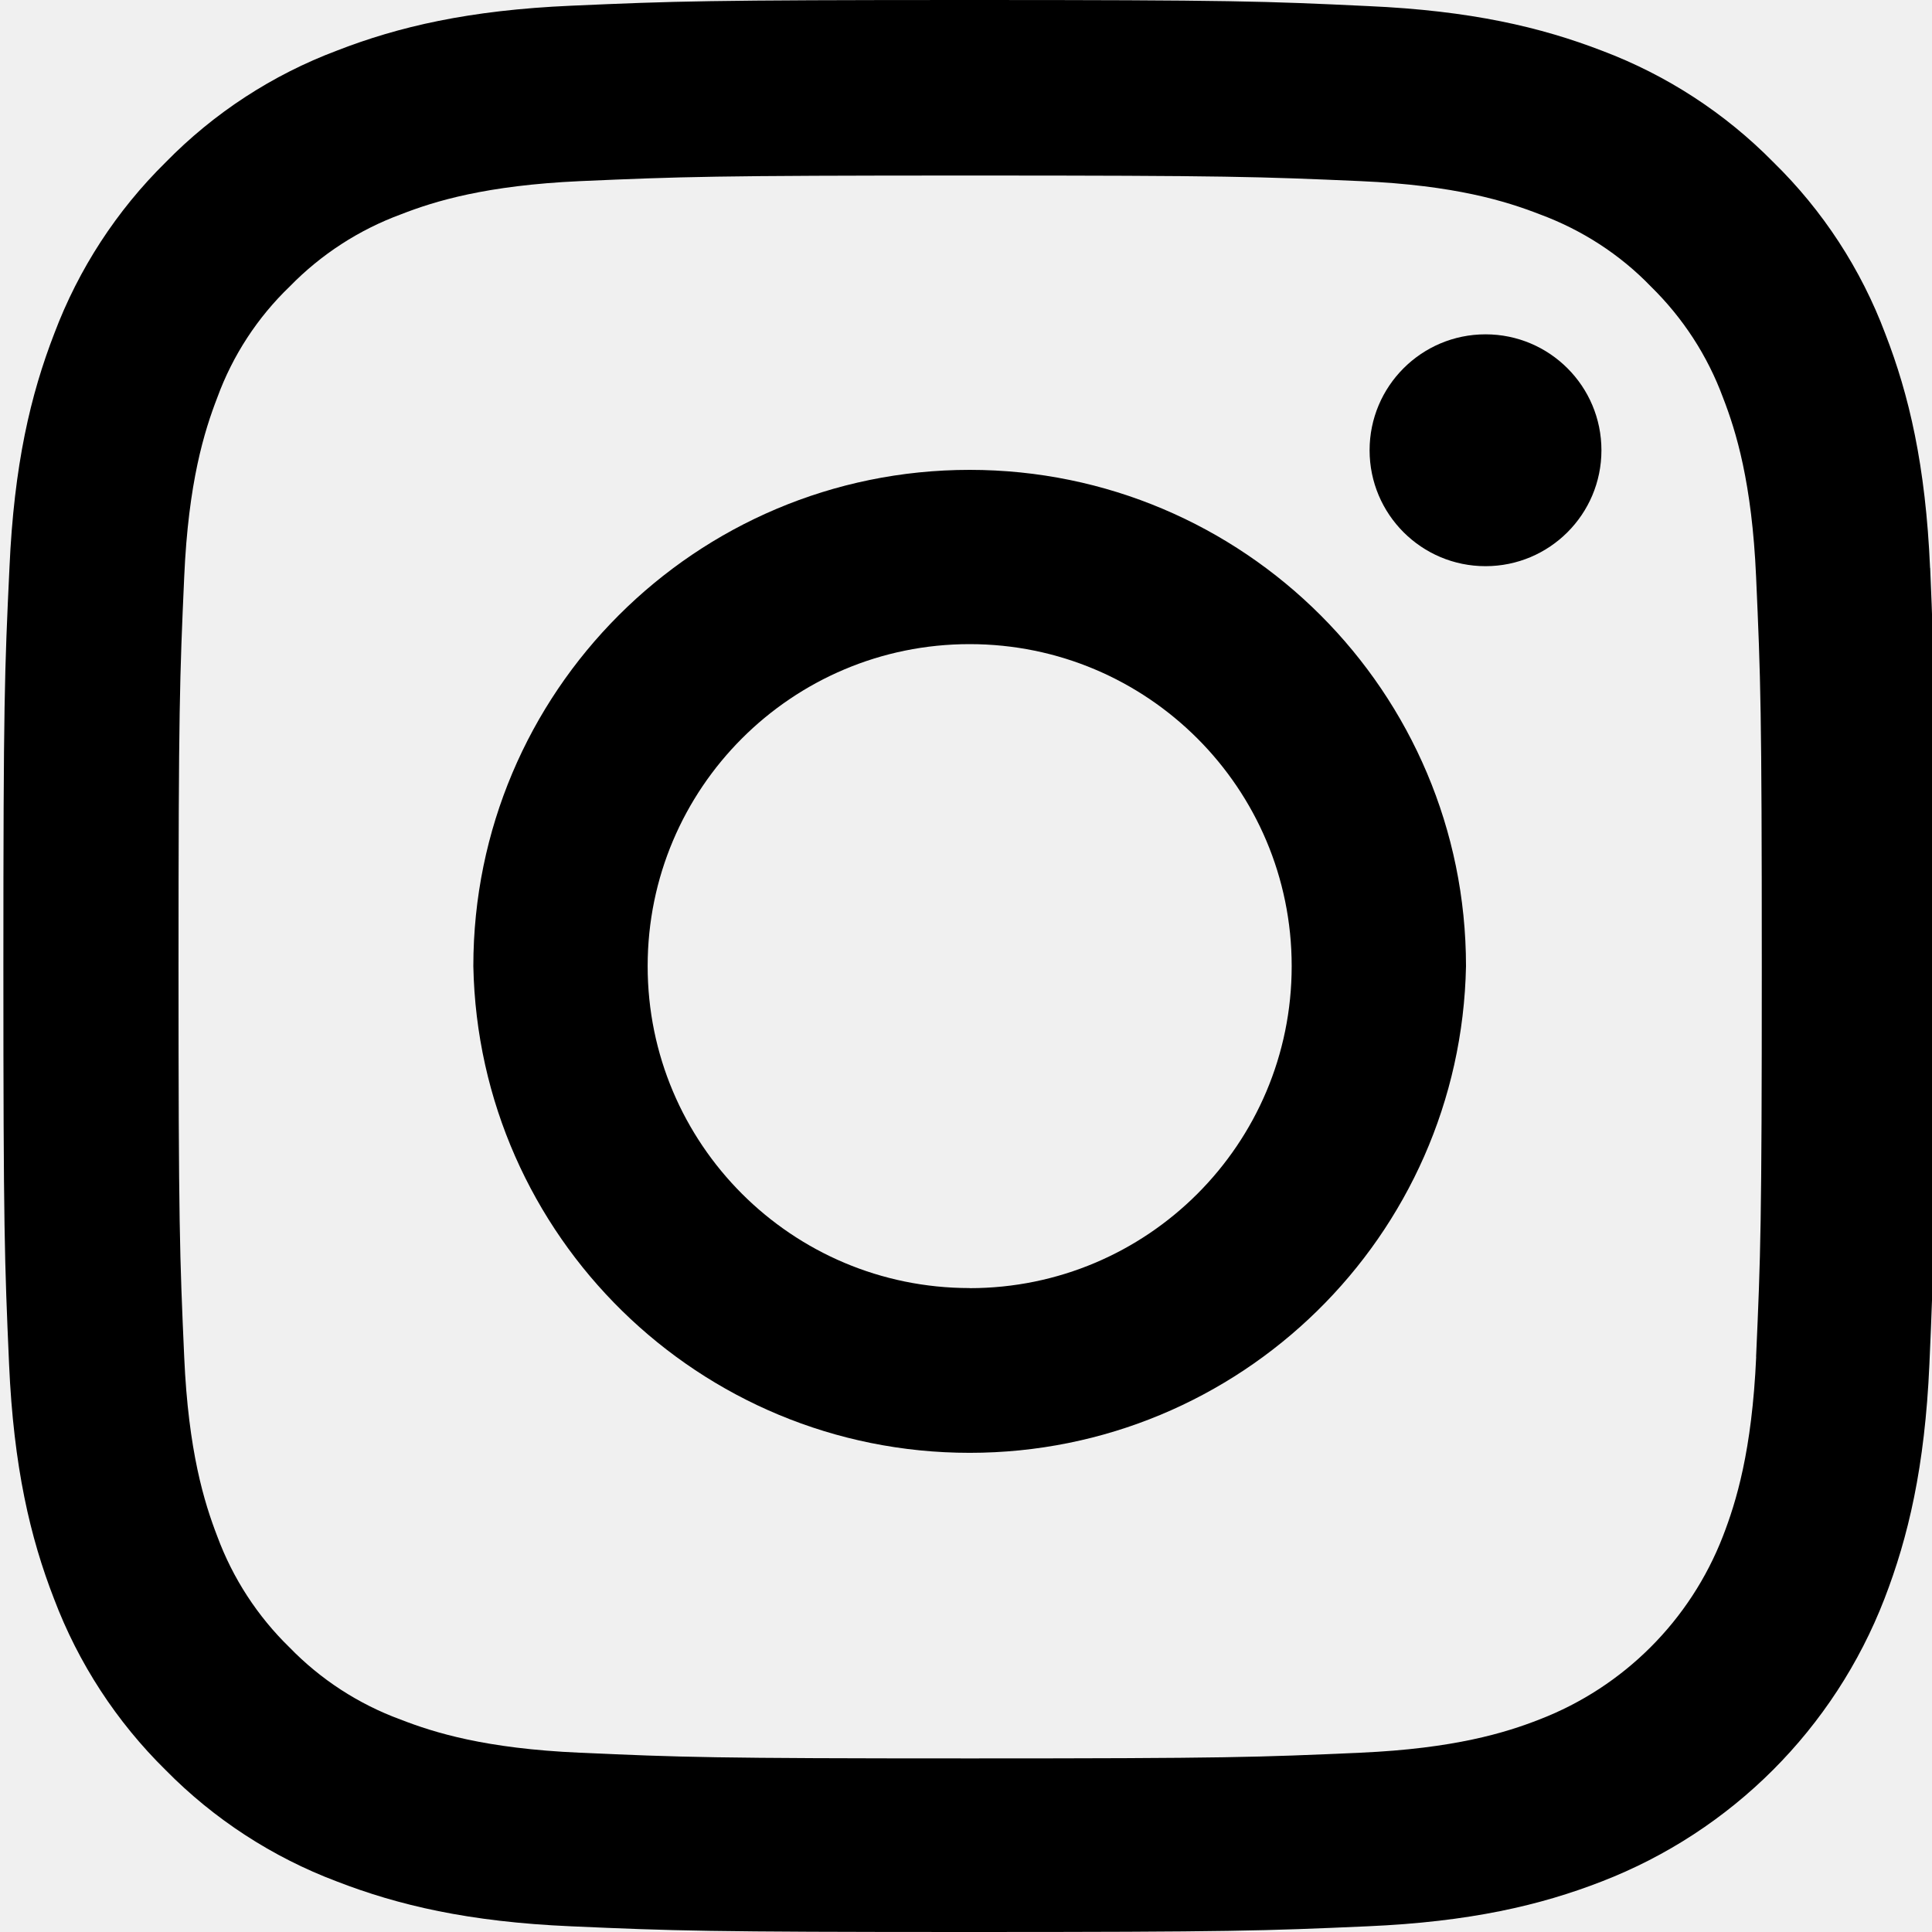
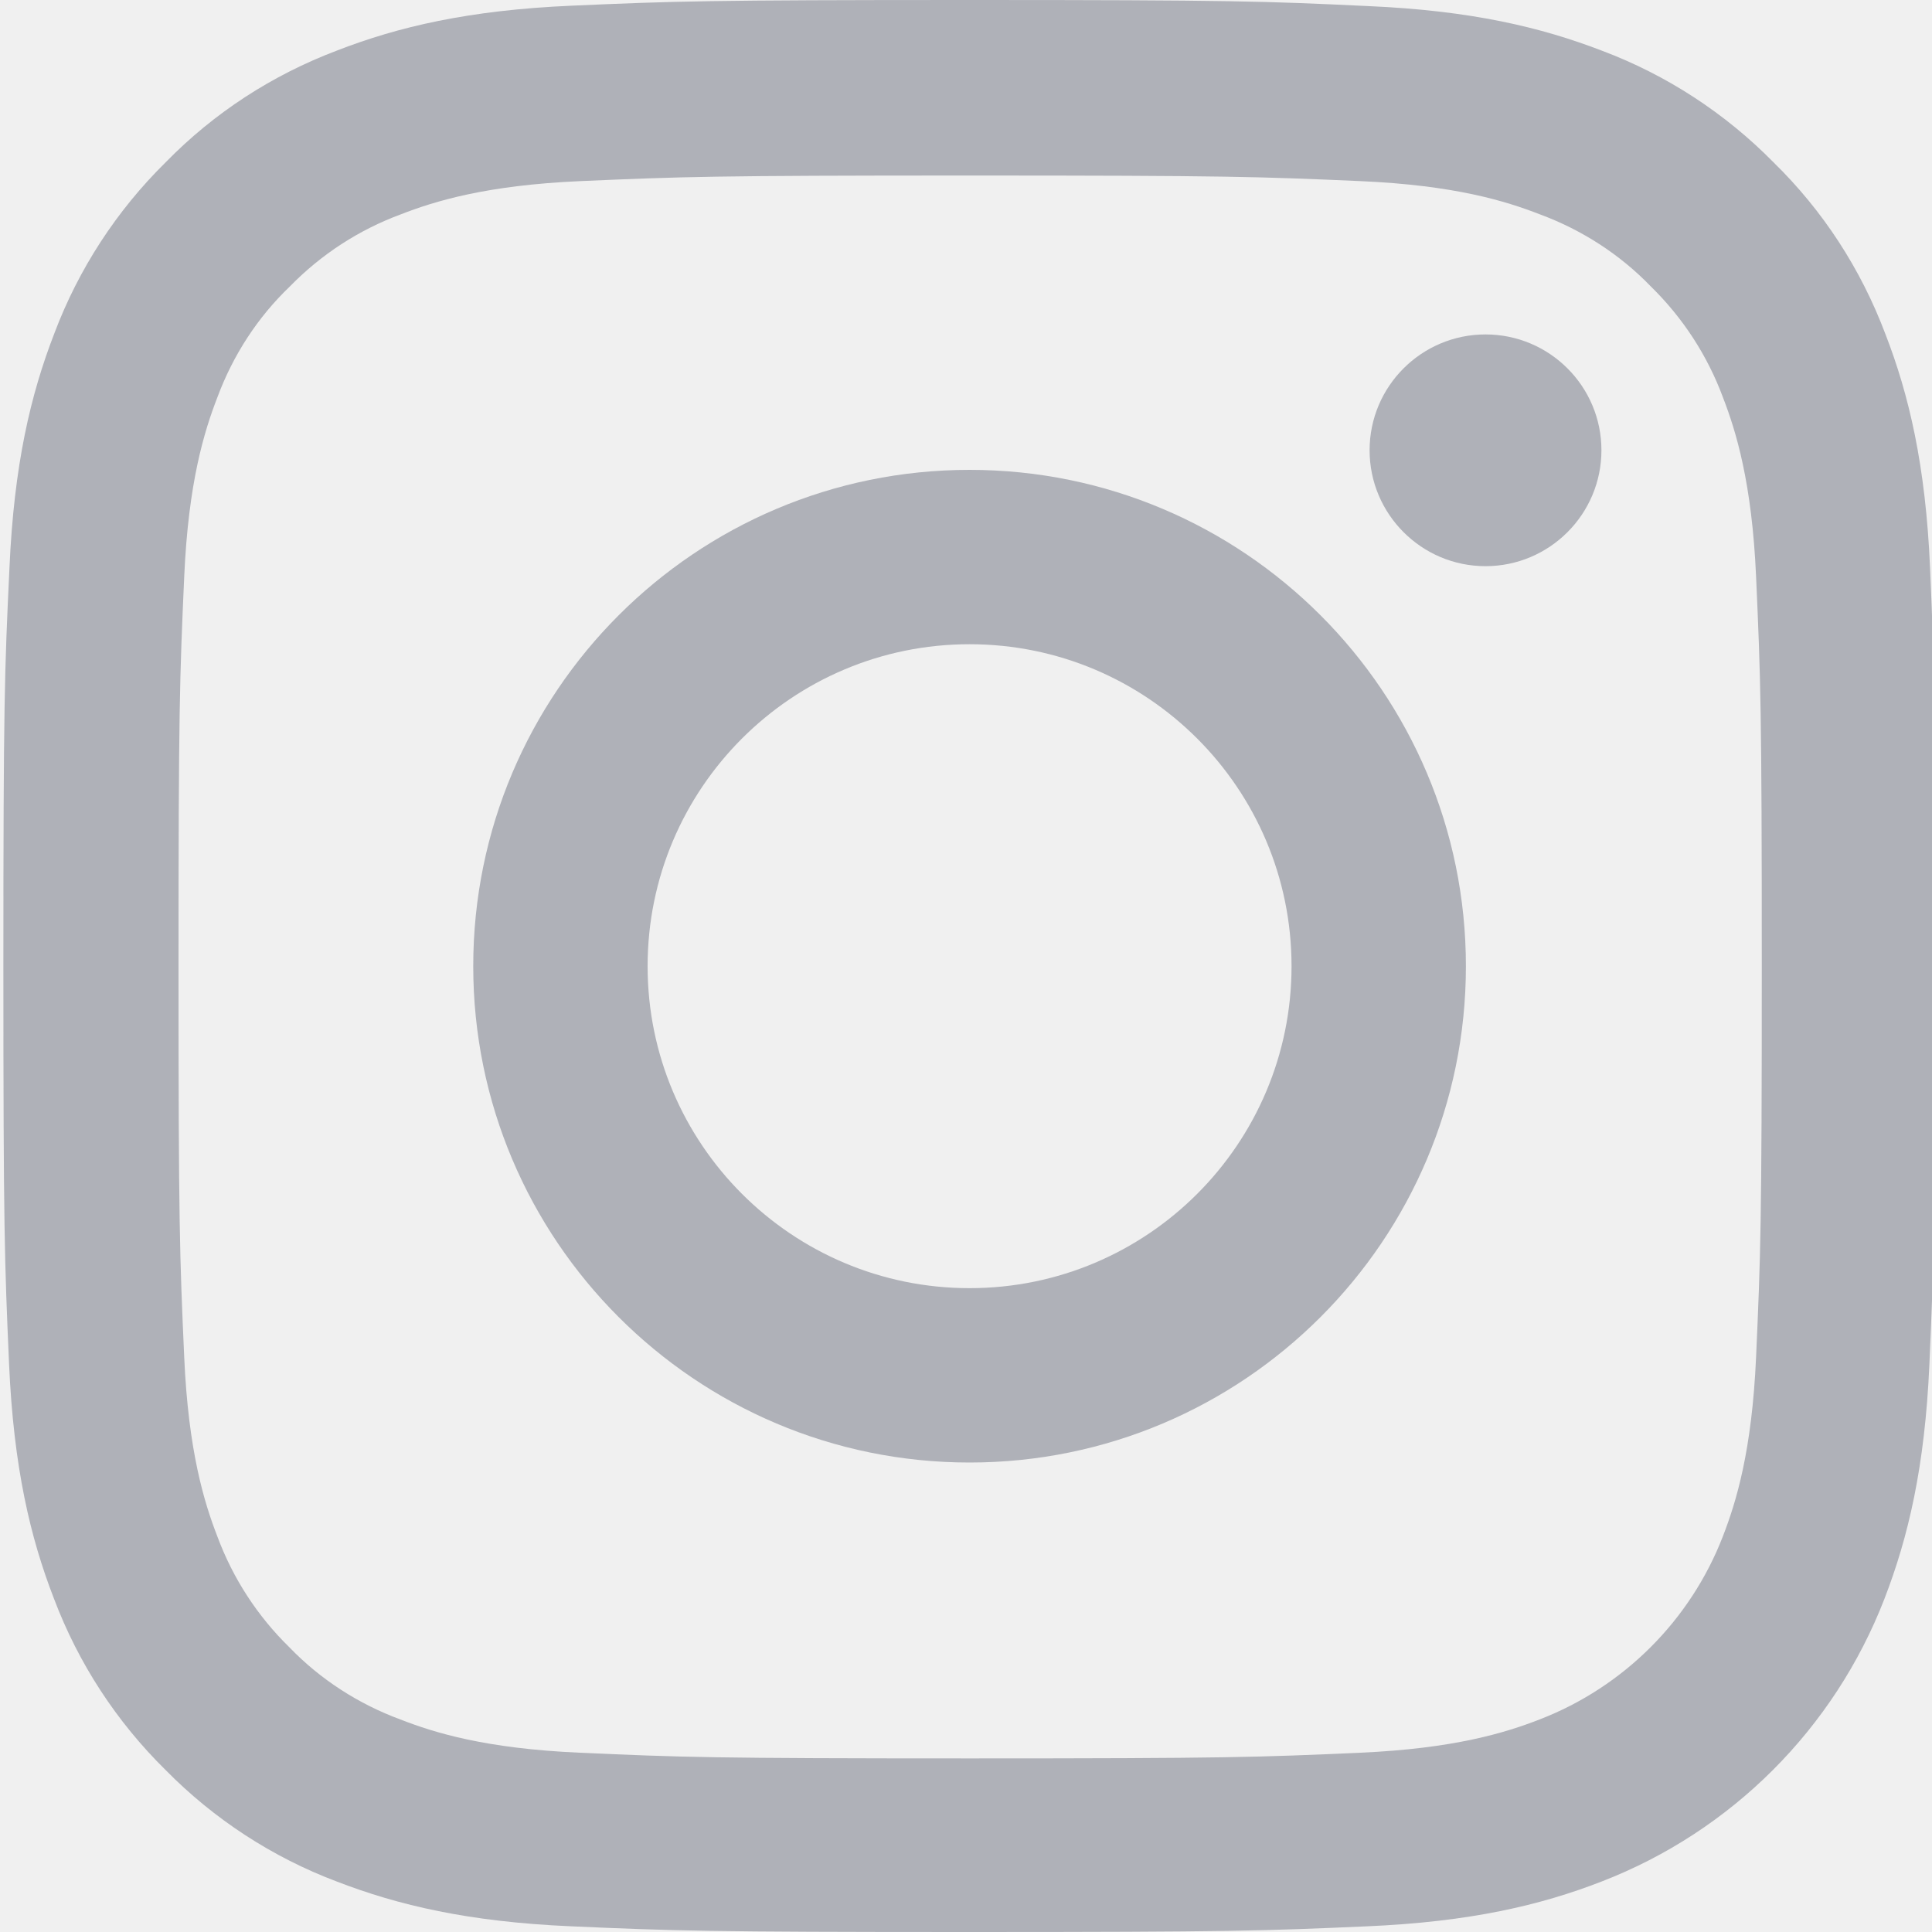
- <svg xmlns="http://www.w3.org/2000/svg" width="20" height="20">
-   <g clip-path="url(#a)">
-     <path d="M19.98 5.88c-.046-1.063-.218-1.793-.464-2.426a4.88 4.88 0 0 0-1.157-1.774 4.922 4.922 0 0 0-1.77-1.153C15.952.281 15.226.11 14.163.063 13.093.012 12.753 0 10.037 0 7.322 0 6.982.012 5.915.059 4.853.105 4.122.277 3.49.523A4.88 4.88 0 0 0 1.715 1.68 4.924 4.924 0 0 0 .563 3.45C.316 4.087.145 4.813.098 5.876c-.051 1.07-.063 1.41-.063 4.126 0 2.715.012 3.055.059 4.122.047 1.063.219 1.793.465 2.426a4.932 4.932 0 0 0 1.156 1.774c.5.508 1.106.902 1.77 1.152.637.247 1.364.419 2.426.465 1.067.047 1.407.059 4.122.059 2.716 0 3.056-.012 4.122-.059 1.063-.046 1.793-.218 2.426-.464a5.116 5.116 0 0 0 2.927-2.927c.246-.637.418-1.364.465-2.426.047-1.067.058-1.407.058-4.122s-.004-3.055-.05-4.122Zm-1.8 8.166c-.044.977-.208 1.504-.344 1.856a3.318 3.318 0 0 1-1.9 1.898c-.35.137-.882.301-1.855.344-1.055.047-1.371.059-4.04.059-2.668 0-2.989-.012-4.04-.059-.977-.043-1.504-.207-1.856-.344a3.077 3.077 0 0 1-1.148-.746 3.11 3.11 0 0 1-.747-1.148c-.136-.352-.3-.883-.343-1.856-.047-1.055-.059-1.372-.059-4.04 0-2.669.012-2.99.059-4.04.043-.977.207-1.504.343-1.856A3.04 3.04 0 0 1 3 2.965a3.105 3.105 0 0 1 1.15-.746c.35-.137.882-.3 1.855-.344 1.055-.046 1.372-.058 4.04-.058 2.672 0 2.989.012 4.04.058.977.043 1.504.207 1.856.344.433.16.828.414 1.148.746.332.325.586.715.747 1.15.136.35.3.882.343 1.855.047 1.055.059 1.371.059 4.04 0 2.668-.012 2.98-.059 4.036Z" />
-     <path d="M10.037 4.864A5.139 5.139 0 0 0 4.9 10.002a5.139 5.139 0 0 0 10.276 0 5.139 5.139 0 0 0-5.138-5.138Zm0 8.47a3.333 3.333 0 1 1 .001-6.666 3.333 3.333 0 0 1 0 6.667ZM16.578 4.661a1.2 1.2 0 1 1-2.4 0 1.2 1.2 0 0 1 2.4 0Z" />
+ <svg xmlns="http://www.w3.org/2000/svg" width="20" height="20" viewBox="0 0 20 20" fill="none">
+   <g clip-path="url(#clip0_1_692)">
+     <path d="M19.98 5.88C19.934 4.817 19.762 4.087 19.516 3.454C19.262 2.782 18.871 2.18 18.359 1.68C17.859 1.172 17.253 0.777 16.589 0.527C15.952 0.281 15.226 0.109 14.163 0.063C13.092 0.012 12.752 0 10.037 0C7.322 0 6.982 0.012 5.915 0.059C4.853 0.105 4.122 0.277 3.489 0.523C2.817 0.777 2.215 1.168 1.715 1.68C1.207 2.18 0.813 2.786 0.563 3.45C0.316 4.087 0.145 4.813 0.098 5.876C0.047 6.947 0.035 7.287 0.035 10.002C0.035 12.717 0.047 13.057 0.094 14.124C0.141 15.187 0.313 15.917 0.559 16.55C0.813 17.222 1.207 17.824 1.715 18.324C2.215 18.832 2.821 19.227 3.485 19.477C4.122 19.723 4.849 19.895 5.911 19.941C6.978 19.988 7.318 20 10.033 20C12.749 20 13.088 19.988 14.155 19.941C15.218 19.895 15.948 19.723 16.581 19.477C17.925 18.957 18.988 17.894 19.508 16.55C19.754 15.913 19.926 15.187 19.973 14.124C20.02 13.057 20.031 12.717 20.031 10.002C20.031 7.287 20.027 6.947 19.98 5.88ZM18.179 14.046C18.136 15.023 17.972 15.55 17.836 15.902C17.5 16.773 16.808 17.464 15.937 17.8C15.585 17.937 15.054 18.101 14.081 18.144C13.026 18.191 12.71 18.203 10.041 18.203C7.373 18.203 7.052 18.191 6.001 18.144C5.024 18.101 4.497 17.937 4.145 17.8C3.712 17.64 3.317 17.386 2.997 17.054C2.665 16.73 2.411 16.339 2.25 15.905C2.114 15.554 1.95 15.023 1.907 14.05C1.86 12.995 1.848 12.678 1.848 10.01C1.848 7.341 1.86 7.021 1.907 5.97C1.95 4.993 2.114 4.466 2.25 4.114C2.411 3.68 2.665 3.286 3.001 2.965C3.325 2.633 3.716 2.379 4.149 2.219C4.501 2.082 5.032 1.918 6.005 1.875C7.06 1.829 7.377 1.817 10.045 1.817C12.717 1.817 13.034 1.829 14.085 1.875C15.062 1.918 15.589 2.082 15.941 2.219C16.374 2.379 16.769 2.633 17.089 2.965C17.421 3.29 17.675 3.68 17.836 4.114C17.972 4.466 18.136 4.997 18.179 5.97C18.226 7.025 18.238 7.341 18.238 10.01C18.238 12.678 18.226 12.991 18.179 14.046Z" fill="#AFB1B8" />
+     <path d="M10.037 4.864C7.201 4.864 4.899 7.165 4.899 10.002C4.899 12.838 7.201 15.14 10.037 15.14C12.874 15.14 15.175 12.838 15.175 10.002C15.175 7.165 12.874 4.864 10.037 4.864ZM10.037 13.335C8.197 13.335 6.704 11.842 6.704 10.002C6.704 8.162 8.197 6.669 10.037 6.669C11.877 6.669 13.37 8.162 13.37 10.002C13.37 11.842 11.877 13.335 10.037 13.335Z" fill="#AFB1B8" />
+     <path d="M16.578 4.661C16.578 5.323 16.04 5.861 15.378 5.861C14.716 5.861 14.178 5.323 14.178 4.661C14.178 3.999 14.716 3.462 15.378 3.462C16.04 3.462 16.578 3.999 16.578 4.661Z" fill="#AFB1B8" />
  </g>
  <defs>
-     <clipPath id="a">
-       <path fill="#fff" d="M0 0h20v20H0z" />
+     <clipPath id="clip0_1_692">
+       <rect width="20" height="20" fill="white" />
    </clipPath>
  </defs>
</svg>
